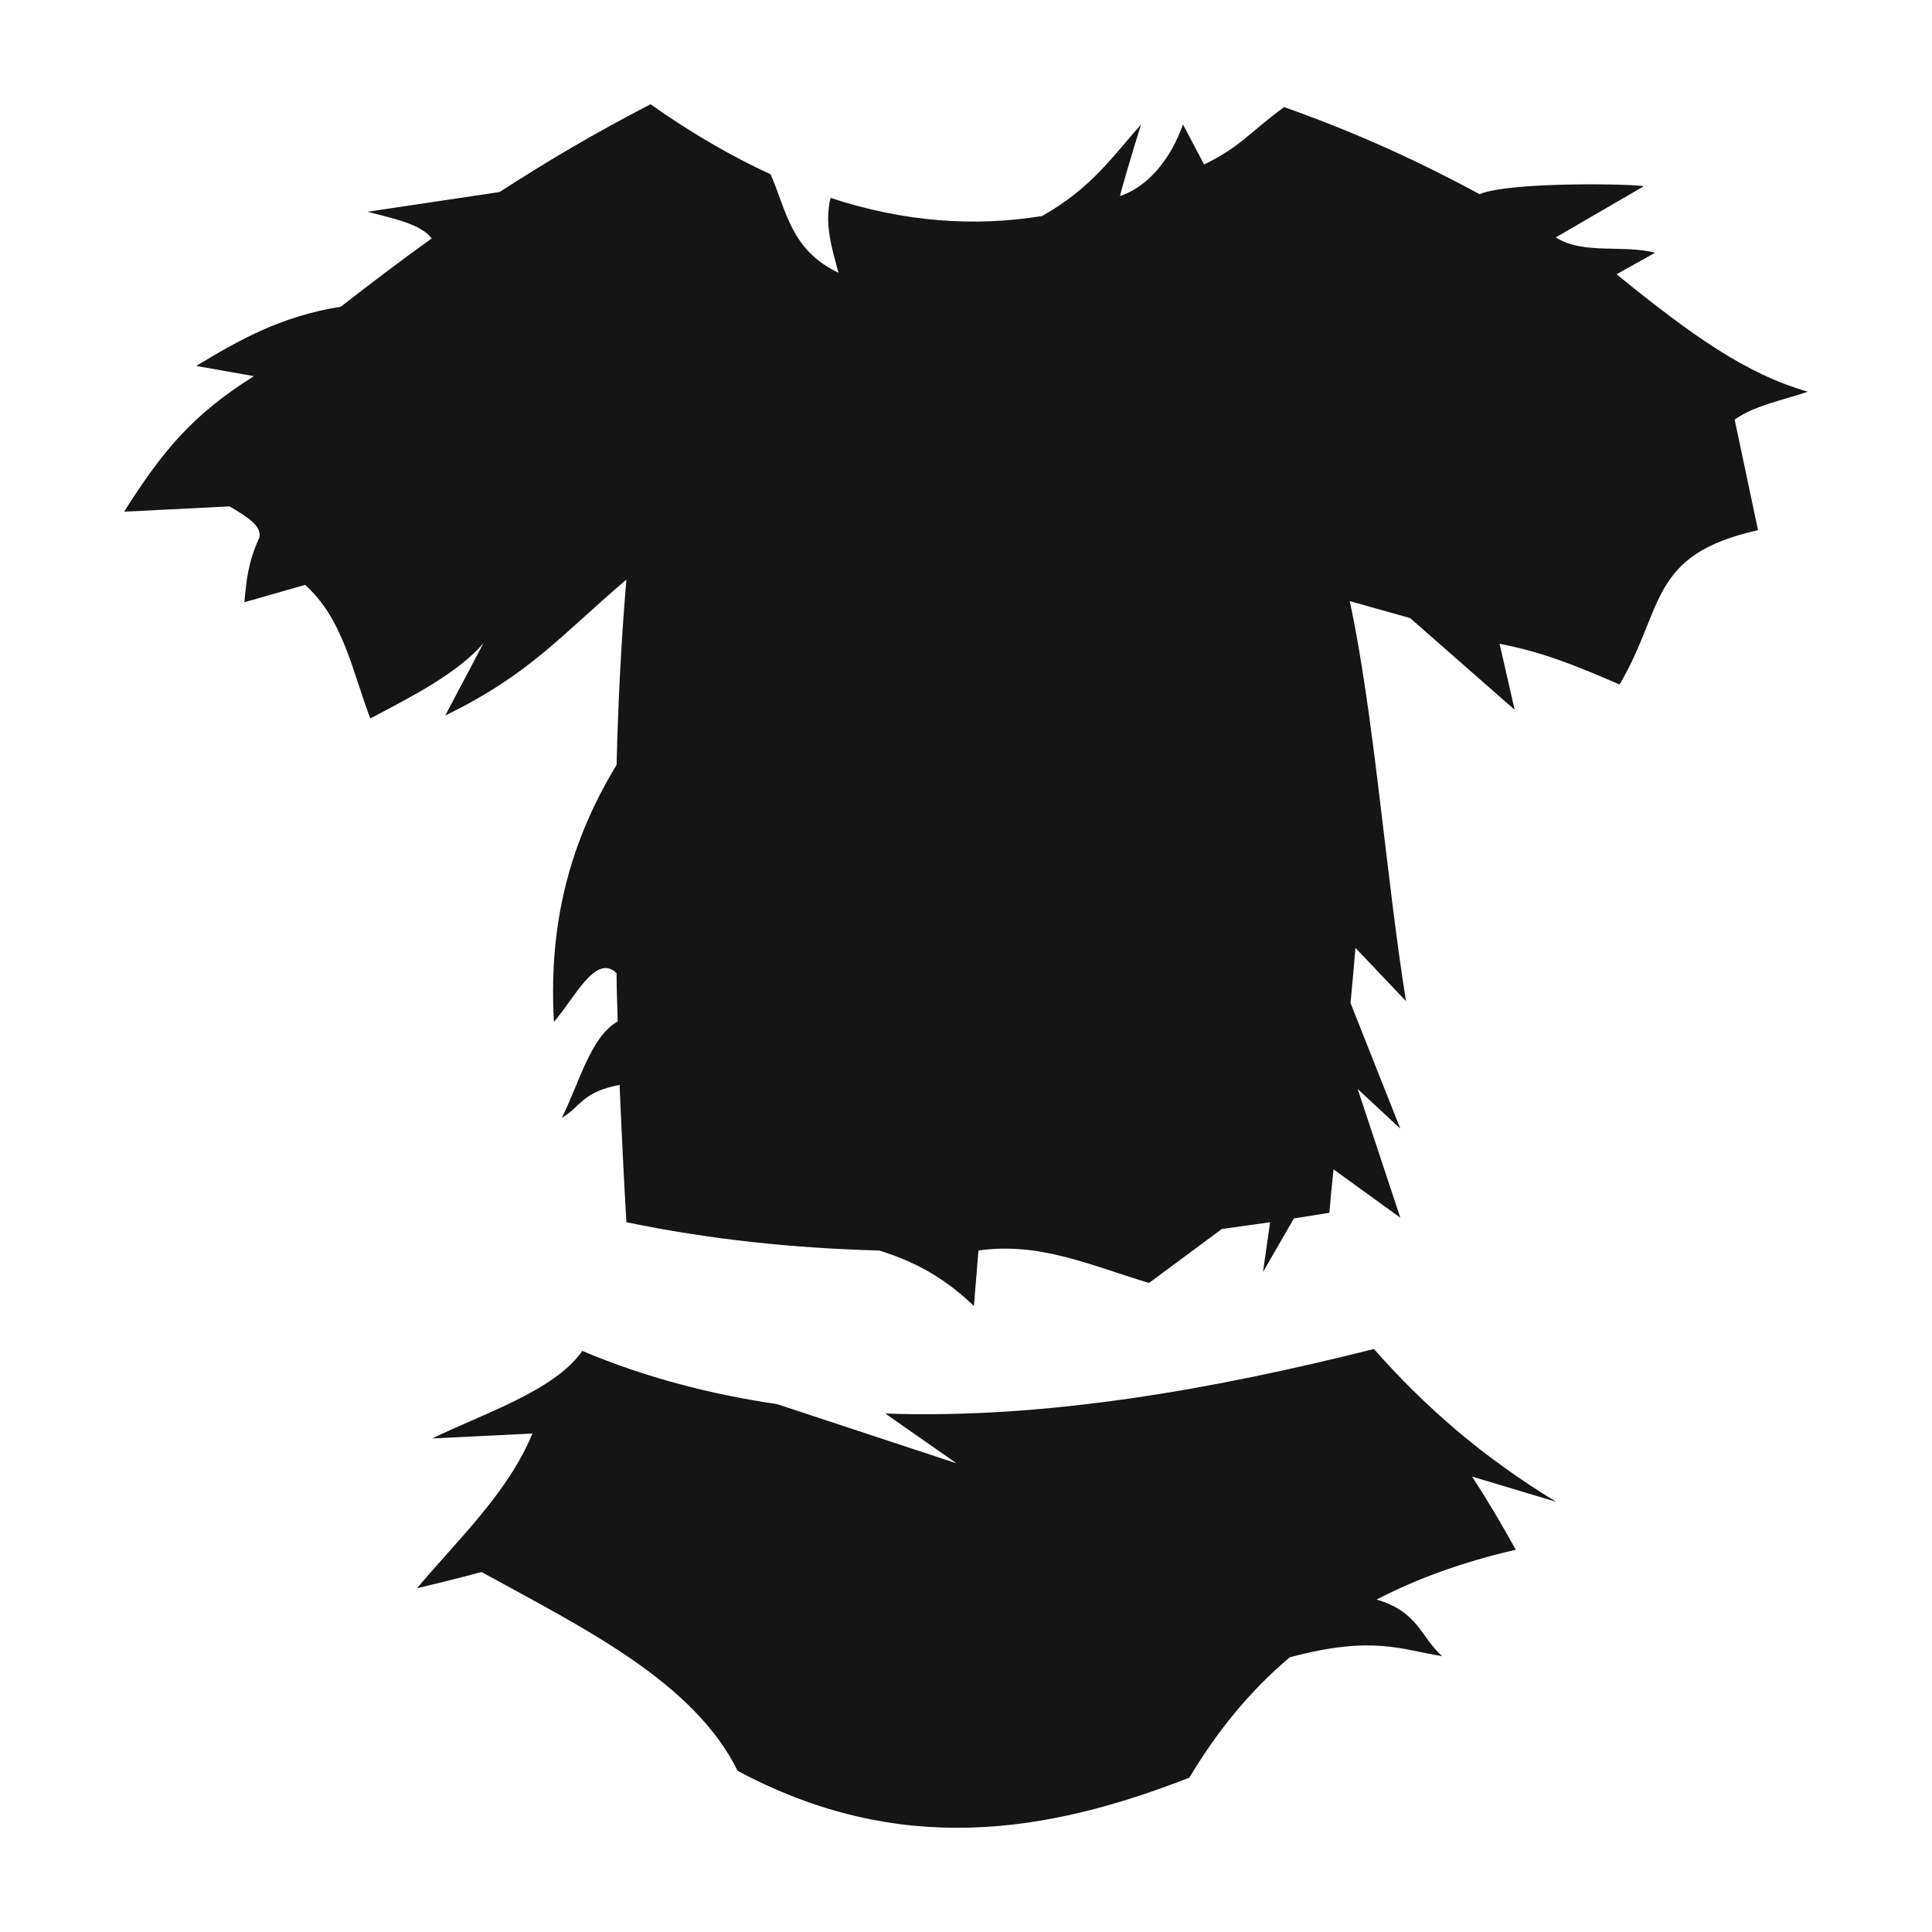
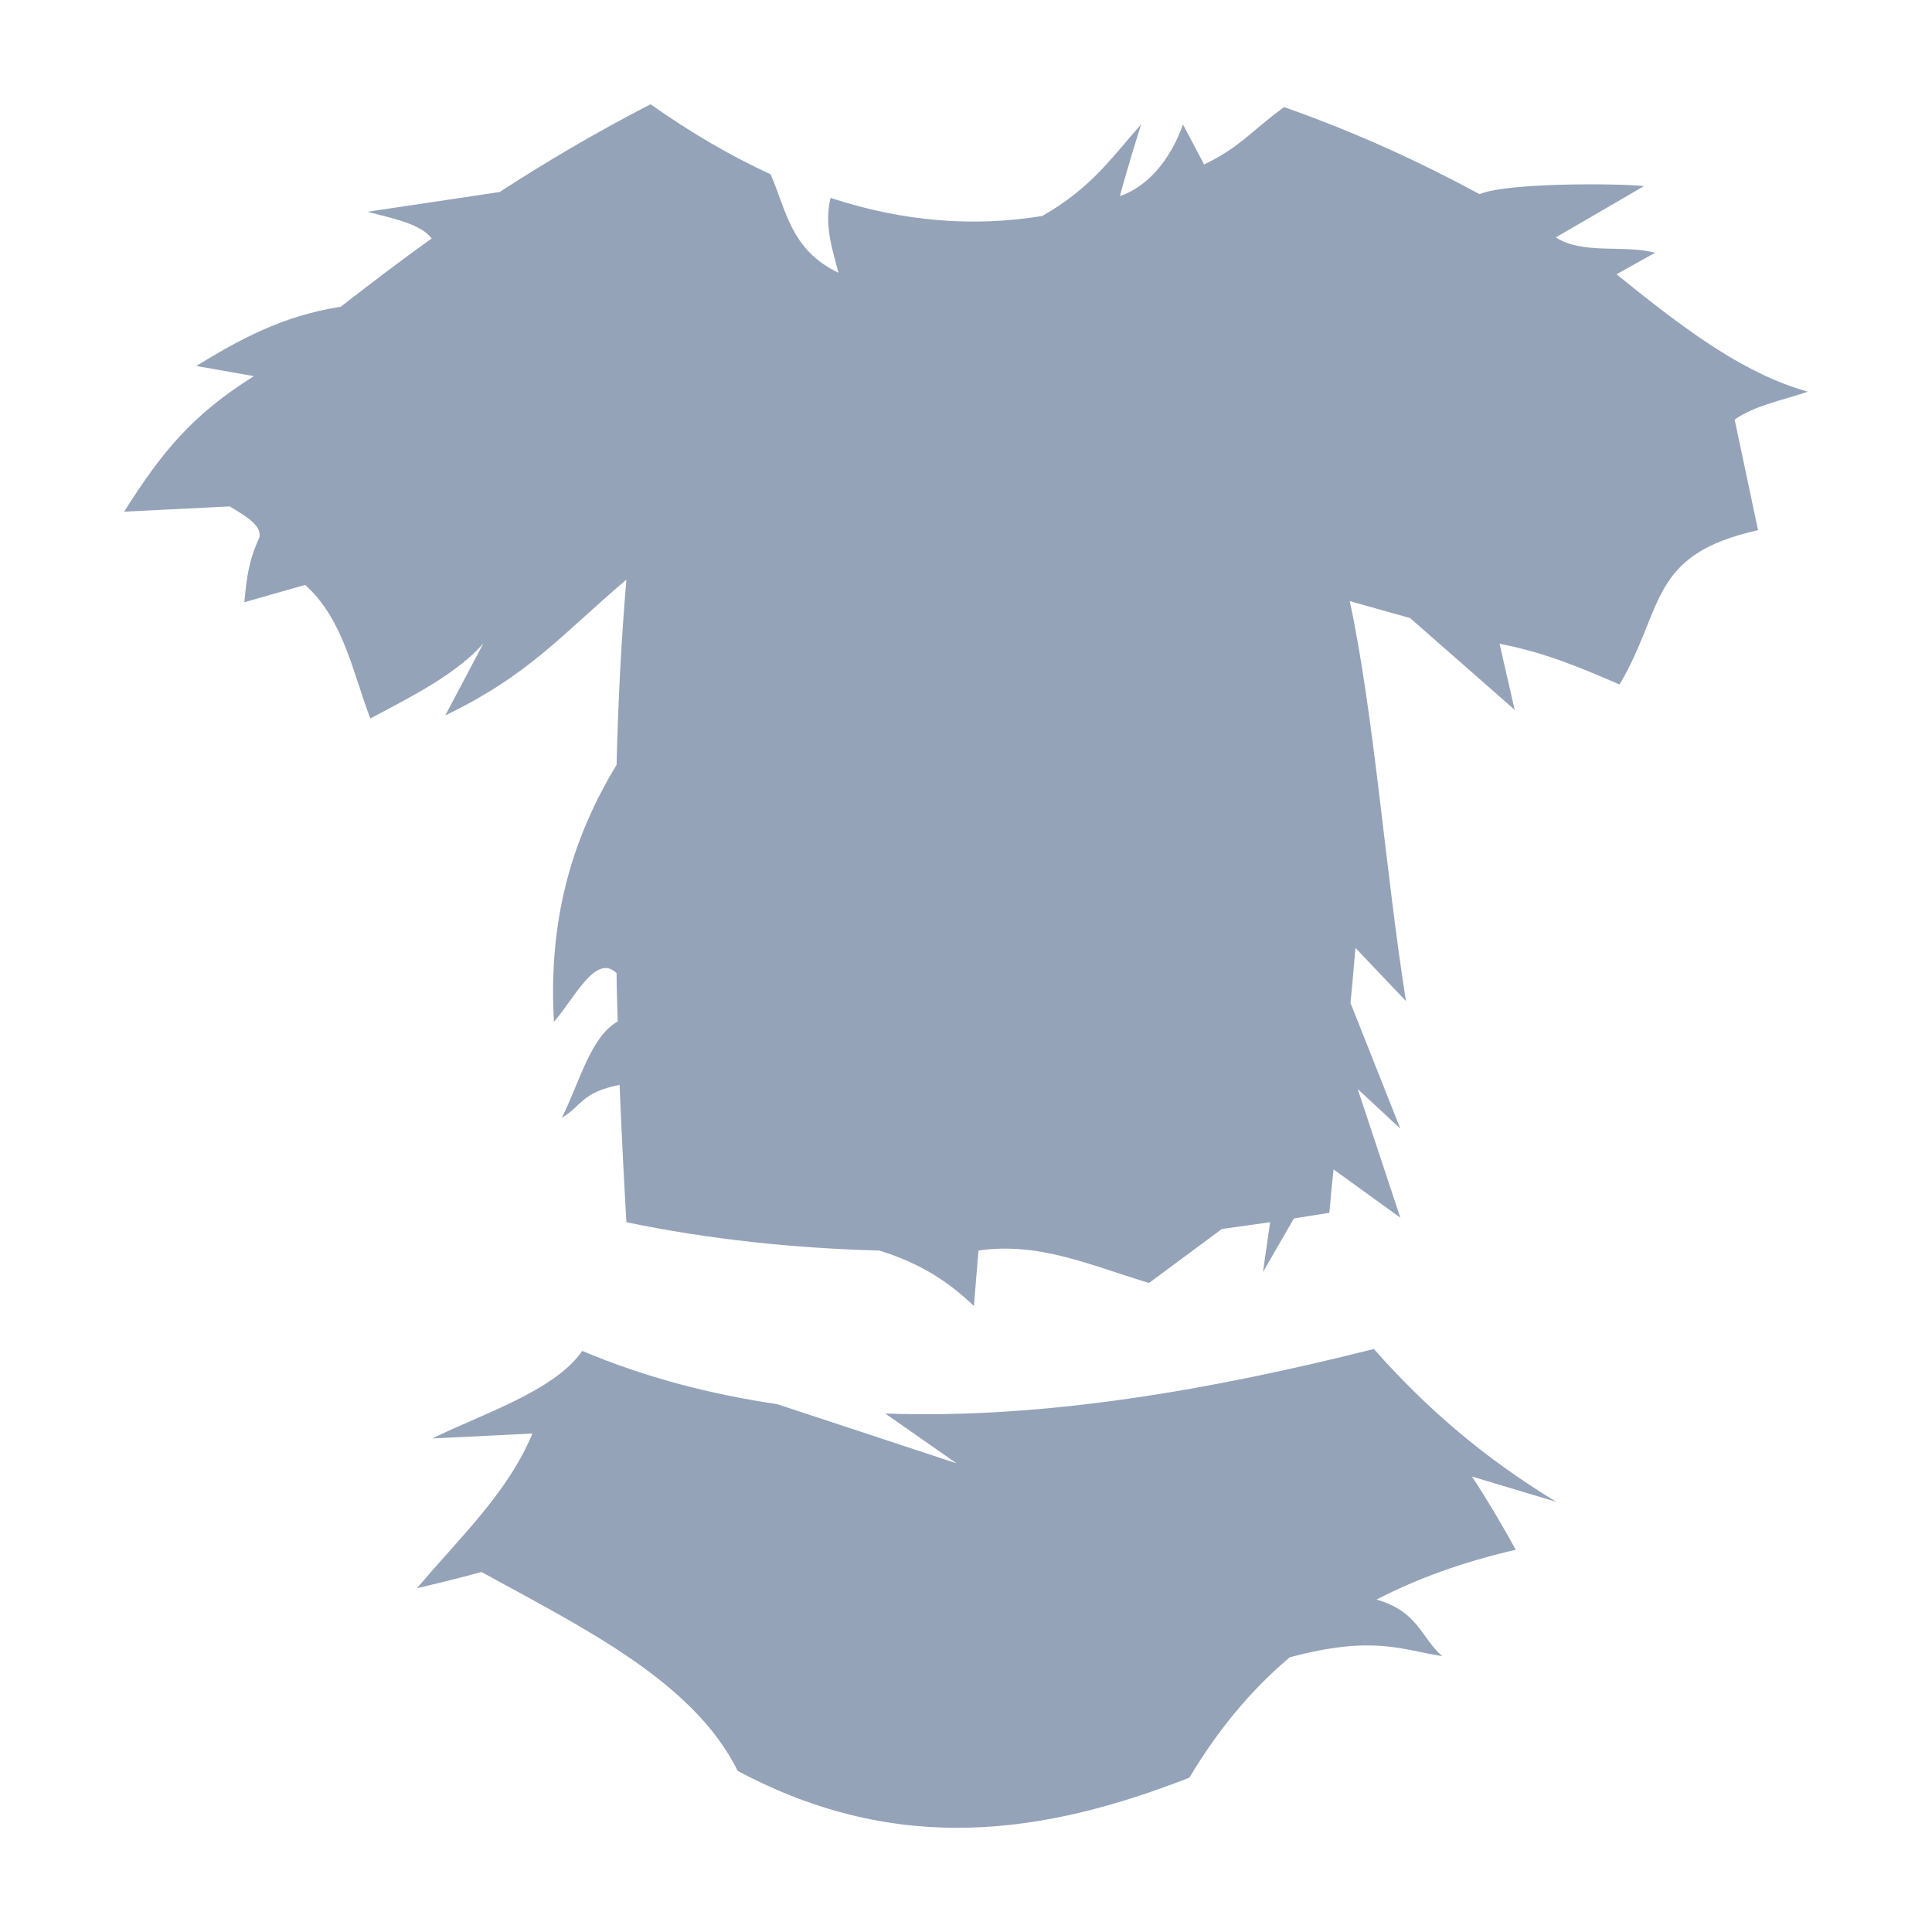
- <svg xmlns="http://www.w3.org/2000/svg" width="512" height="512" viewBox="0 0 512 512" color="#151515" fill="currentColor">
+ <svg xmlns="http://www.w3.org/2000/svg" width="512" height="512" viewBox="0 0 512 512" color="#94A3B8" fill="currentColor">
  <path fill="currentColor" d="M172.4 27.63c-14.8 7.64-27.9 15.41-40 23.26l-35.02 5.23c6.82 1.77 14.22 3.27 17.02 7.08c-8.4 6-16.36 12.08-24.08 18.08c-15.9 2.5-27.27 9-38.31 15.7l15.28 2.7C50.7 110.1 42.85 119.9 32.89 135.6l27.97-1.4c4.13 2.5 8.56 5 7.89 8.2c-3.07 6.7-3.43 11.4-3.99 17.2l16.09-4.6c10.11 9 12.6 23.1 17.28 35.4c11.37-6 22.97-11.9 29.97-19.9L118 189.6c22.3-10.8 30.5-21.1 48-36c-1.4 16.5-2.2 32.8-2.6 49.1c-13.8 22.7-17.9 44.9-16.6 68.1c5.5-6.3 11.1-18.3 16.6-12.9c0 4.3.2 8.6.3 12.8c-7.2 4-10.2 16.4-14.8 25.5c5.1-2.9 5.1-6.7 15.3-8.7c.5 12.1 1.1 24.3 1.8 36.4c22.2 4.6 44.4 6.9 67 7.5c11.7 3.6 19 8.9 25.1 14.7l1.2-14.7c16.1-2.3 29.3 3.8 45.2 8.6l19.3-14.3c4.2-.6 8.5-1.2 12.8-1.8l-1.9 13.2l8.2-14.2c3.1-.5 6.2-1 9.4-1.5c.3-3.8.7-7.7 1.1-11.5l17.7 12.8l-11.3-34.1l11.3 10.5l-13.2-33.3c.5-4.9.9-9.8 1.3-14.6l13.4 14.1c-5.3-33.1-8.5-76.3-14.9-106l16 4.5l27.7 24.3l-4-17.5c11.8 2.3 20.7 6 31.8 10.8c12-20.3 7.5-34.4 36.7-40.9l-6.2-29.3c5.3-3.8 13.1-5.2 19.4-7.4c-16.3-4.62-30.9-15.02-50.7-31.12l10.2-5.69c-8.2-2.23-19.1.58-26.3-4.08l23.3-13.54c-1.4-.59-35.2-1.37-43.5 2.08c-15.3-8.27-32.1-16.12-51.8-23.07c-9.3 6.8-11.5 10.51-21.2 15.21l-5.6-10.61c-3.1 8.77-8.9 16.32-16.7 19c1.6-6.34 5.6-19 5.6-19c-7.4 8.24-12.9 16.69-26.2 24.26c-17.8 2.91-36.5 1.65-56.1-4.8c-1.7 7.1.4 13.42 2.1 19.84c-12.8-6.1-13.8-16.7-18-26.1c-10.3-4.72-20.9-10.86-31.8-18.55M364.1 357.5c-42.6 10.7-86.9 18.6-129.5 17.1l18.9 13.2l-47.6-15.7c-17.7-2.6-35-7.1-51.6-14.1c-7.3 10.7-27.3 17-39.7 23.2l26.5-1.3c-6.5 15.7-19.4 27.7-30.6 41c0 0 10.6-2.5 17.1-4.3c27.3 15 56.1 29 67.9 52.7c42.8 22.9 81.8 16.6 119.7 1.8c7.1-11.9 15.7-22.7 26.6-31.9c22.1-5.9 29.6-2 40.4-.3c-5.7-5-6.3-11.8-17.4-15c10.8-5.6 23-10 36.9-13.2c-3.6-6.5-7.4-13-11.6-19.4l22.3 6.7c-19.5-11.9-34.5-24.9-48.3-40.5" />
</svg>
